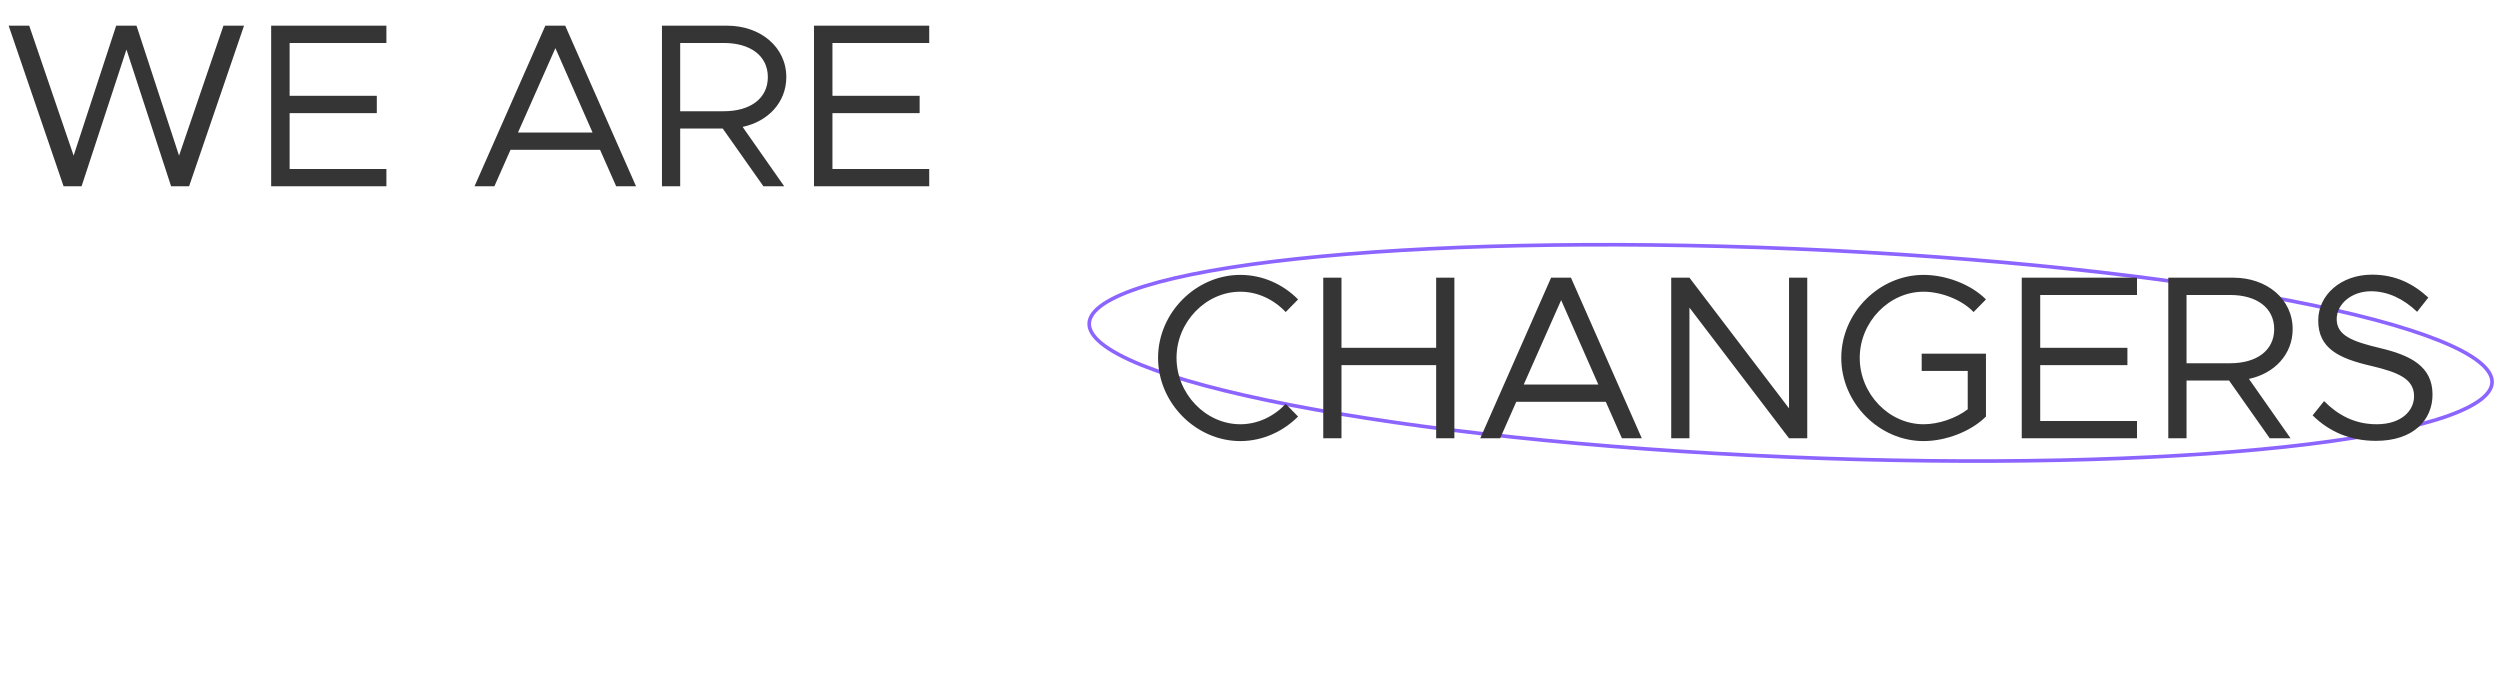
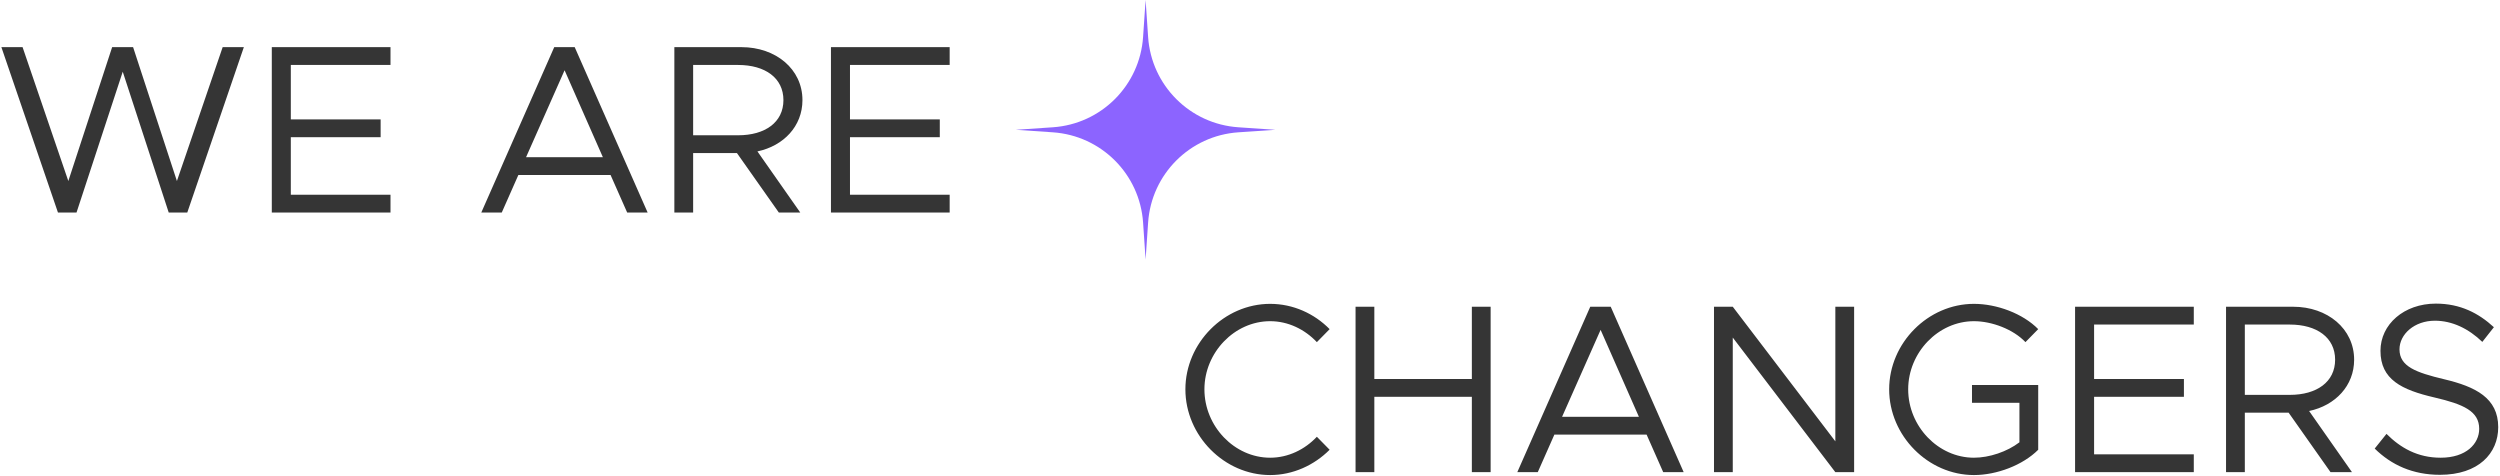
- <svg xmlns="http://www.w3.org/2000/svg" width="1369" height="382" fill="none">
-   <path d="M1364.66 209.462c-.15 3.522-2.68 7.07-7.88 10.568-5.17 3.479-12.79 6.766-22.64 9.812-19.69 6.086-48.08 11.135-83.12 14.908-70.07 7.544-166.57 9.971-272.875 5.482-106.309-4.488-202.259-15.039-271.443-28.463-34.6-6.713-62.462-14.137-81.569-21.861-9.559-3.865-16.868-7.782-21.728-11.685-4.886-3.923-7.106-7.672-6.958-11.195.149-3.522 2.677-7.07 7.877-10.568 5.171-3.479 12.785-6.766 22.636-9.811 19.689-6.087 48.078-11.136 83.12-14.909 70.07-7.544 166.568-9.97 272.877-5.482 106.313 4.488 202.263 15.039 271.443 28.463 34.6 6.713 62.46 14.137 81.57 21.861 9.56 3.865 16.87 7.782 21.73 11.685 4.88 3.924 7.1 7.673 6.96 11.195z" stroke="#8C64FF" stroke-width="2" />
-   <path d="M34.816 102h9.856l24.576-74.88L93.696 102h9.856l30.08-87.936h-11.264l-24.32 71.168-23.296-71.168H63.616L40.32 85.232 16 14.064H4.736L34.816 102zm176.775-78.464v-9.472h-63.104V102h63.104v-9.472h-52.992V61.936h47.744v-9.472h-47.744V23.536h52.992zM337.414 102h10.88L309.51 14.064h-10.88L259.846 102h10.88l8.832-19.968h49.024L337.414 102zm-53.76-29.44l20.48-46.208 20.352 46.208h-40.832zm146.929-30.336c0-16.512-14.208-28.16-32.384-28.16h-35.712V102h9.984V70.384h23.296L418.039 102h11.392l-22.784-32.512c13.952-2.944 23.936-13.44 23.936-27.264zm-58.112-18.688h23.936c14.336 0 24.064 6.912 24.064 18.688s-9.728 18.688-24.064 18.688h-23.936V23.536zm136.37 0v-9.472h-63.104V102h63.104v-9.472h-52.992V61.936h47.744v-9.472h-47.744V23.536h52.992zm170.371 218c12.16 0 23.424-5.248 31.616-13.44l-6.784-6.912c-6.4 6.784-15.232 11.136-24.832 11.136-18.944 0-34.944-16.64-34.944-36.352 0-19.584 16-36.224 34.944-36.224 9.6 0 18.432 4.352 24.832 11.136l6.784-6.912c-8.192-8.32-19.456-13.44-31.616-13.44-24.32 0-45.056 20.736-45.056 45.44 0 24.704 20.736 45.568 45.056 45.568zm107.224-89.472v38.4h-51.84v-38.4h-9.984V240h9.984v-40.064h51.84V240h9.984v-87.936h-9.984zM888.164 240h10.88l-38.784-87.936h-10.88L810.596 240h10.88l8.832-19.968h49.024L888.164 240zm-53.76-29.44l20.48-46.208 20.352 46.208h-40.832zM915.157 240h9.984v-71.552L979.669 240h9.984v-87.936h-9.984v71.552l-54.528-71.552h-9.984V240zm137.153-36.864h25.22v20.992c-6.53 4.992-16 8.192-24.19 8.192-18.95 0-34.95-16.64-34.95-36.352 0-19.584 16-36.224 34.95-36.224 9.6 0 20.99 4.352 27.39 11.136l6.78-6.912c-8.19-8.32-22.01-13.44-34.17-13.44-24.32 0-45.06 20.736-45.06 45.44 0 24.704 20.74 45.568 45.06 45.568 12.16 0 25.98-5.248 34.17-13.44v-34.432h-35.2v9.472zm117.91-41.6v-9.472h-63.11V240h63.11v-9.472h-53v-30.592h47.75v-9.472h-47.75v-28.928h53zm85.24 18.688c0-16.512-14.21-28.16-32.39-28.16h-35.71V240h9.99v-31.616h23.29L1242.91 240h11.4l-22.79-32.512c13.95-2.944 23.94-13.44 23.94-27.264zm-58.11-18.688h23.93c14.34 0 24.07 6.912 24.07 18.688s-9.73 18.688-24.07 18.688h-23.93v-37.376zm103.73 79.872c20.48 0 30.97-11.392 30.97-25.344 0-15.488-12.03-21.504-28.8-25.472-14.97-3.584-23.68-6.784-23.68-15.872 0-8.064 7.94-15.232 18.82-15.232 9.21 0 17.92 4.224 25.21 11.264l6.15-7.808c-8.07-7.424-17.79-12.544-30.85-12.544-16.9 0-29.44 11.008-29.44 25.088 0 15.232 11.14 20.736 28.8 24.832 15.36 3.584 23.68 7.296 23.68 16.64 0 7.936-6.91 15.36-20.48 15.36-12.29 0-21.38-5.248-28.8-12.672l-6.27 7.808c8.83 8.704 20.22 13.952 34.69 13.952z" fill="#353535" />
+ <svg xmlns="http://www.w3.org/2000/svg" width="1329" height="253" fill="none">
+   <path d="M30.816 113h9.856l24.576-74.88L89.696 113h9.856l30.08-87.936h-11.264l-24.32 71.168-23.296-71.168H59.616L36.32 96.232 12 25.064H.736L30.816 113zm176.775-78.464v-9.472h-63.104V113h63.104v-9.472h-52.992V72.936h47.744v-9.472h-47.744V34.536h52.992zM333.414 113h10.88L305.51 25.064h-10.88L255.846 113h10.88l8.832-19.968h49.024L333.414 113zm-53.76-29.44l20.48-46.208 20.352 46.208h-40.832zm146.929-30.336c0-16.512-14.208-28.16-32.384-28.16h-35.712V113h9.984V81.384h23.296L414.039 113h11.392l-22.784-32.512c13.952-2.944 23.936-13.44 23.936-27.264zm-58.112-18.688h23.936c14.336 0 24.064 6.912 24.064 18.688s-9.728 18.688-24.064 18.688h-23.936V34.536zm136.37 0v-9.472h-63.104V113h63.104v-9.472h-52.992V72.936h47.744v-9.472h-47.744V34.536h52.992zm170.371 218c12.16 0 23.424-5.248 31.616-13.44l-6.784-6.912c-6.4 6.784-15.232 11.136-24.832 11.136-18.944 0-34.944-16.64-34.944-36.352 0-19.584 16-36.224 34.944-36.224 9.6 0 18.432 4.352 24.832 11.136l6.784-6.912c-8.192-8.32-19.456-13.44-31.616-13.44-24.32 0-45.056 20.736-45.056 45.44 0 24.704 20.736 45.568 45.056 45.568zm107.224-89.472v38.4h-51.84v-38.4h-9.984V251h9.984v-40.064h51.84V251h9.984v-87.936h-9.984zM884.164 251h10.88l-38.784-87.936h-10.88L806.596 251h10.88l8.832-19.968h49.024L884.164 251zm-53.76-29.44l20.48-46.208 20.352 46.208h-40.832zM911.157 251h9.984v-71.552L975.669 251h9.984v-87.936h-9.984v71.552l-54.528-71.552h-9.984V251zm137.153-36.864h25.22v20.992c-6.53 4.992-16 8.192-24.19 8.192-18.95 0-34.95-16.64-34.95-36.352 0-19.584 16-36.224 34.95-36.224 9.6 0 20.99 4.352 27.39 11.136l6.78-6.912c-8.19-8.32-22.01-13.44-34.17-13.44-24.32 0-45.06 20.736-45.06 45.44 0 24.704 20.74 45.568 45.06 45.568 12.16 0 25.98-5.248 34.17-13.44v-34.432h-35.2v9.472zm117.91-41.6v-9.472h-63.11V251h63.11v-9.472h-53v-30.592h47.75v-9.472h-47.75v-28.928h53zm85.24 18.688c0-16.512-14.21-28.16-32.39-28.16h-35.71V251h9.99v-31.616h23.29L1238.91 251h11.4l-22.79-32.512c13.95-2.944 23.94-13.44 23.94-27.264zm-58.11-18.688h23.93c14.34 0 24.07 6.912 24.07 18.688s-9.73 18.688-24.07 18.688h-23.93v-37.376zm103.73 79.872c20.48 0 30.97-11.392 30.97-25.344 0-15.488-12.03-21.504-28.8-25.472-14.97-3.584-23.68-6.784-23.68-15.872 0-8.064 7.94-15.232 18.82-15.232 9.21 0 17.92 4.224 25.21 11.264l6.15-7.808c-8.07-7.424-17.79-12.544-30.85-12.544-16.9 0-29.44 11.008-29.44 25.088 0 15.232 11.14 20.736 28.8 24.832 15.36 3.584 23.68 7.296 23.68 16.64 0 7.936-6.91 15.36-20.48 15.36-12.29 0-21.38-5.248-28.8-12.672l-6.27 7.808c8.83 8.704 20.22 13.952 34.69 13.952z" fill="#353535" />
+   <path d="M609 0l1.339 19.708c1.749 25.724 22.229 46.204 47.953 47.953L678 69l-19.708 1.34c-25.724 1.748-46.204 22.228-47.953 47.952L609 138l-1.339-19.708c-1.749-25.724-22.229-46.204-47.953-47.953L540 69l19.708-1.34c25.724-1.748 46.204-22.228 47.953-47.952L609 0z" fill="#8C64FF" />
</svg>
